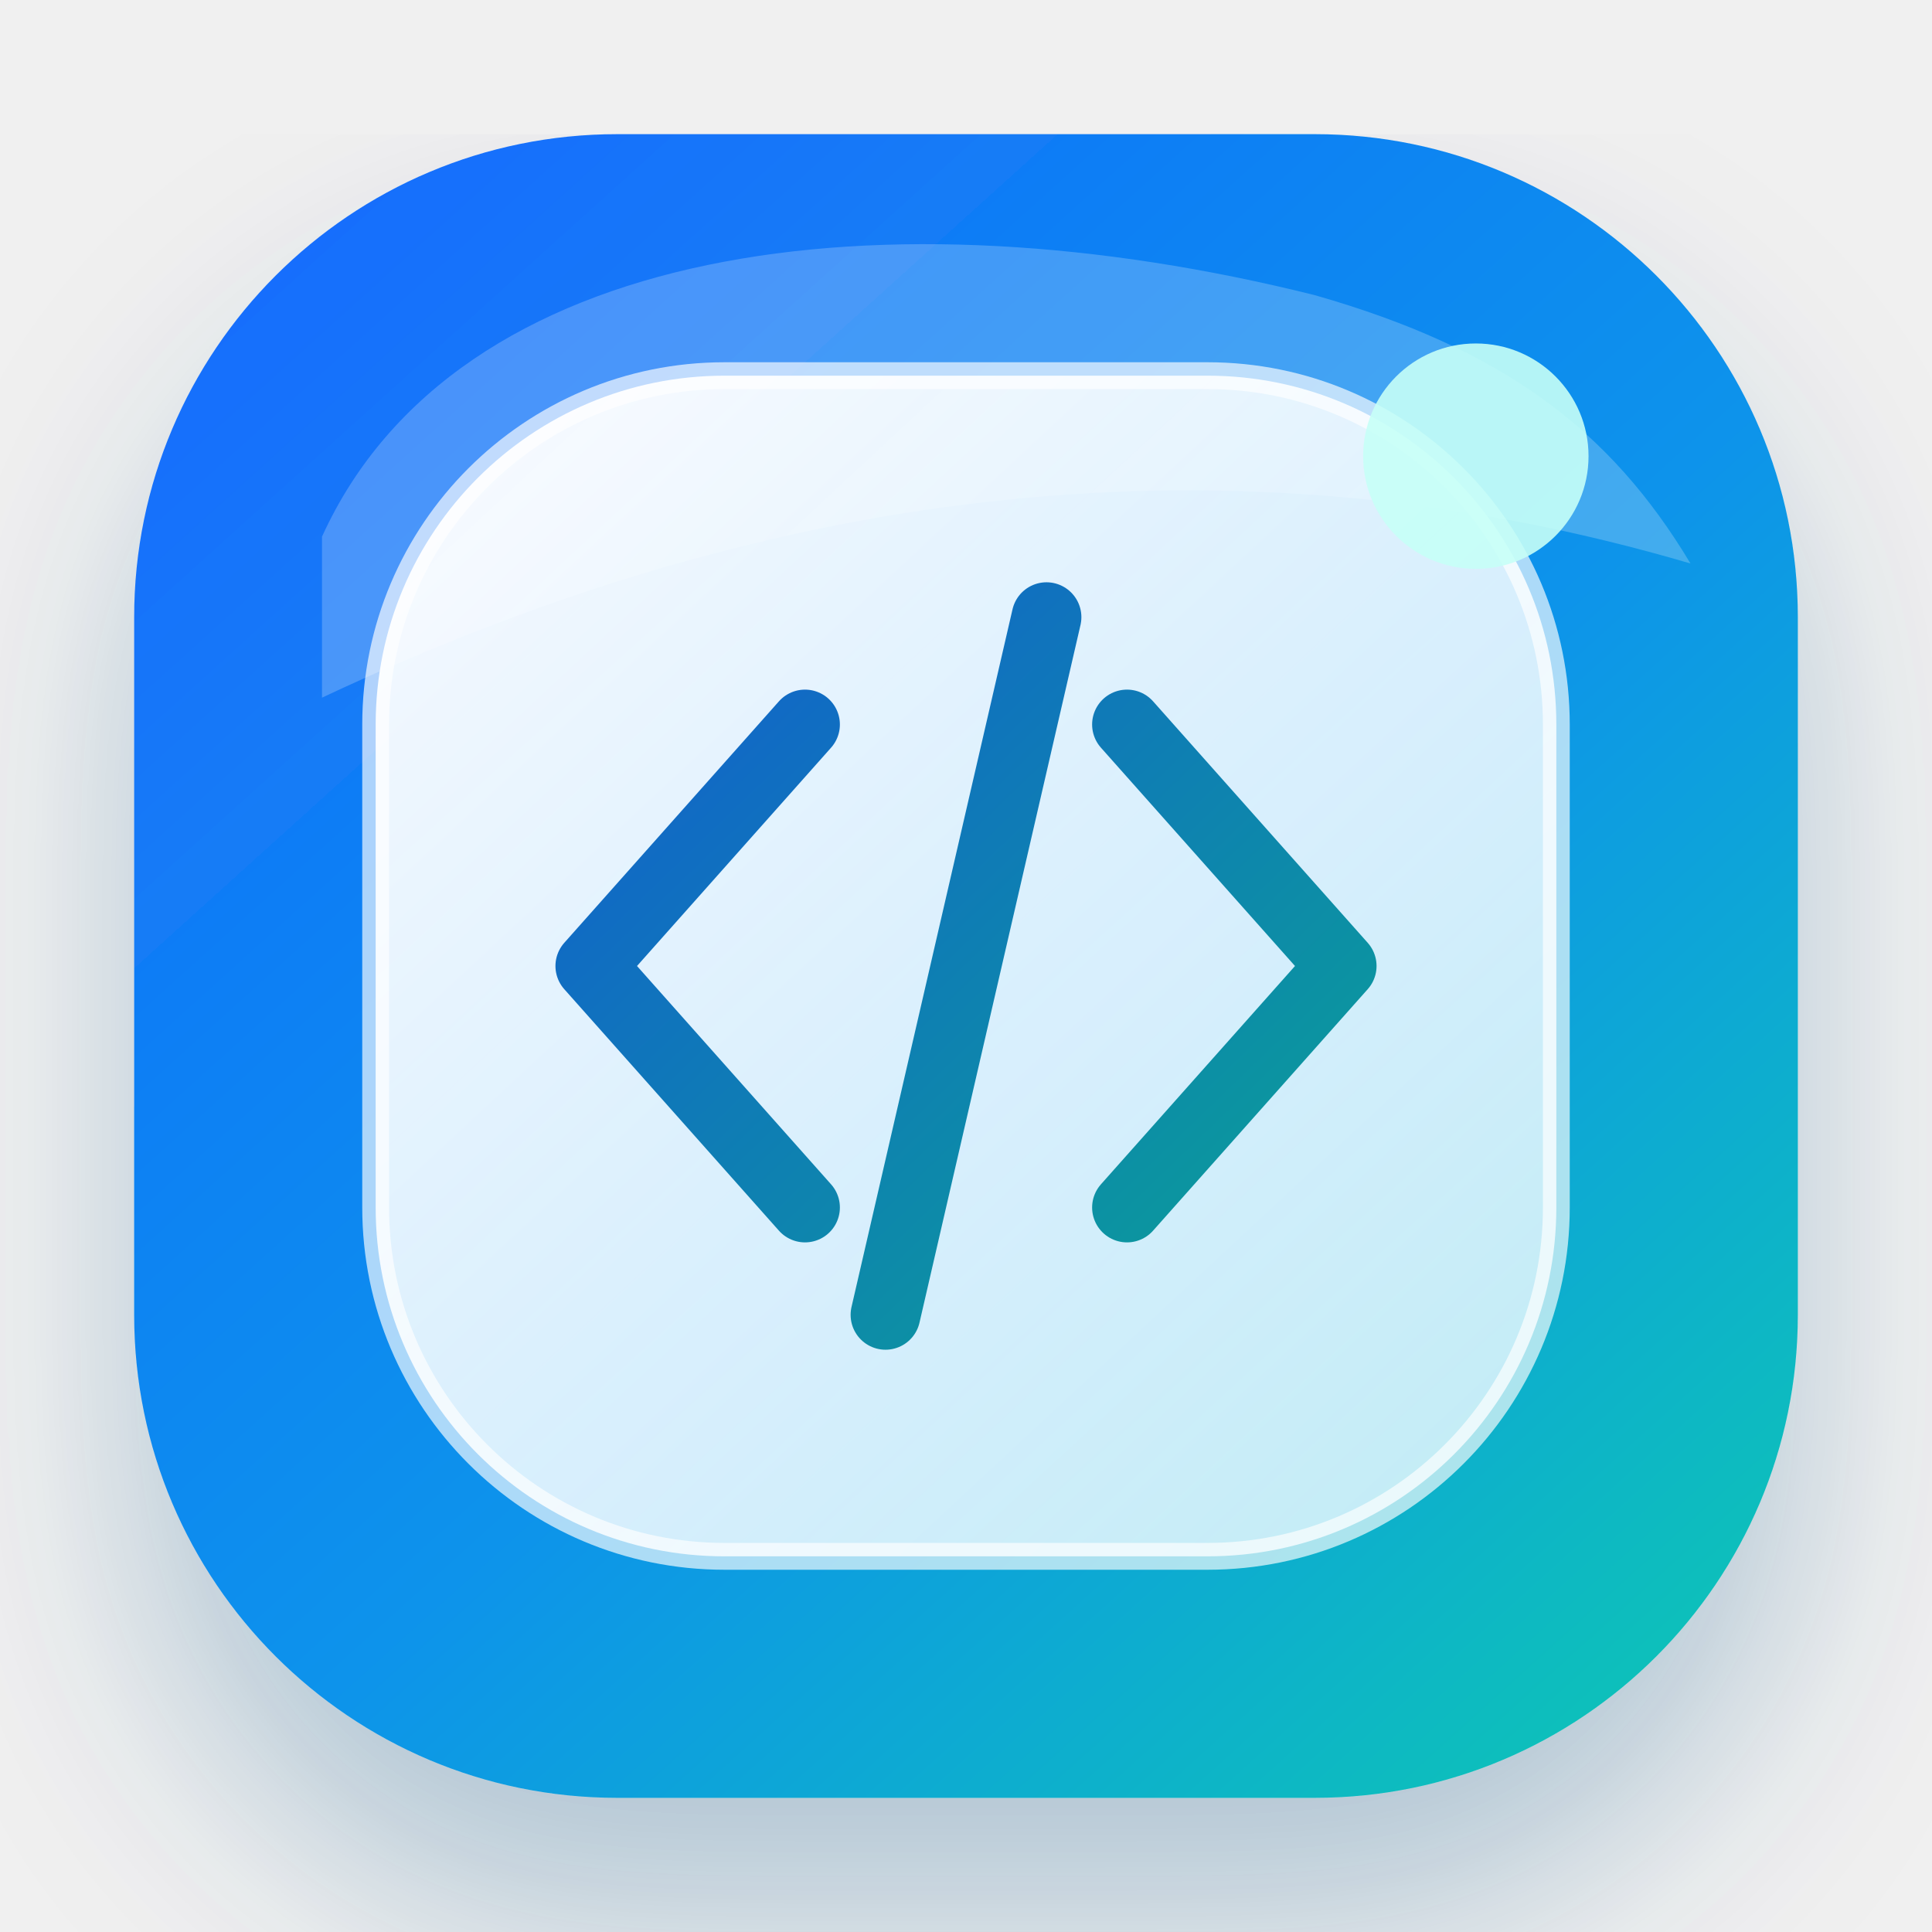
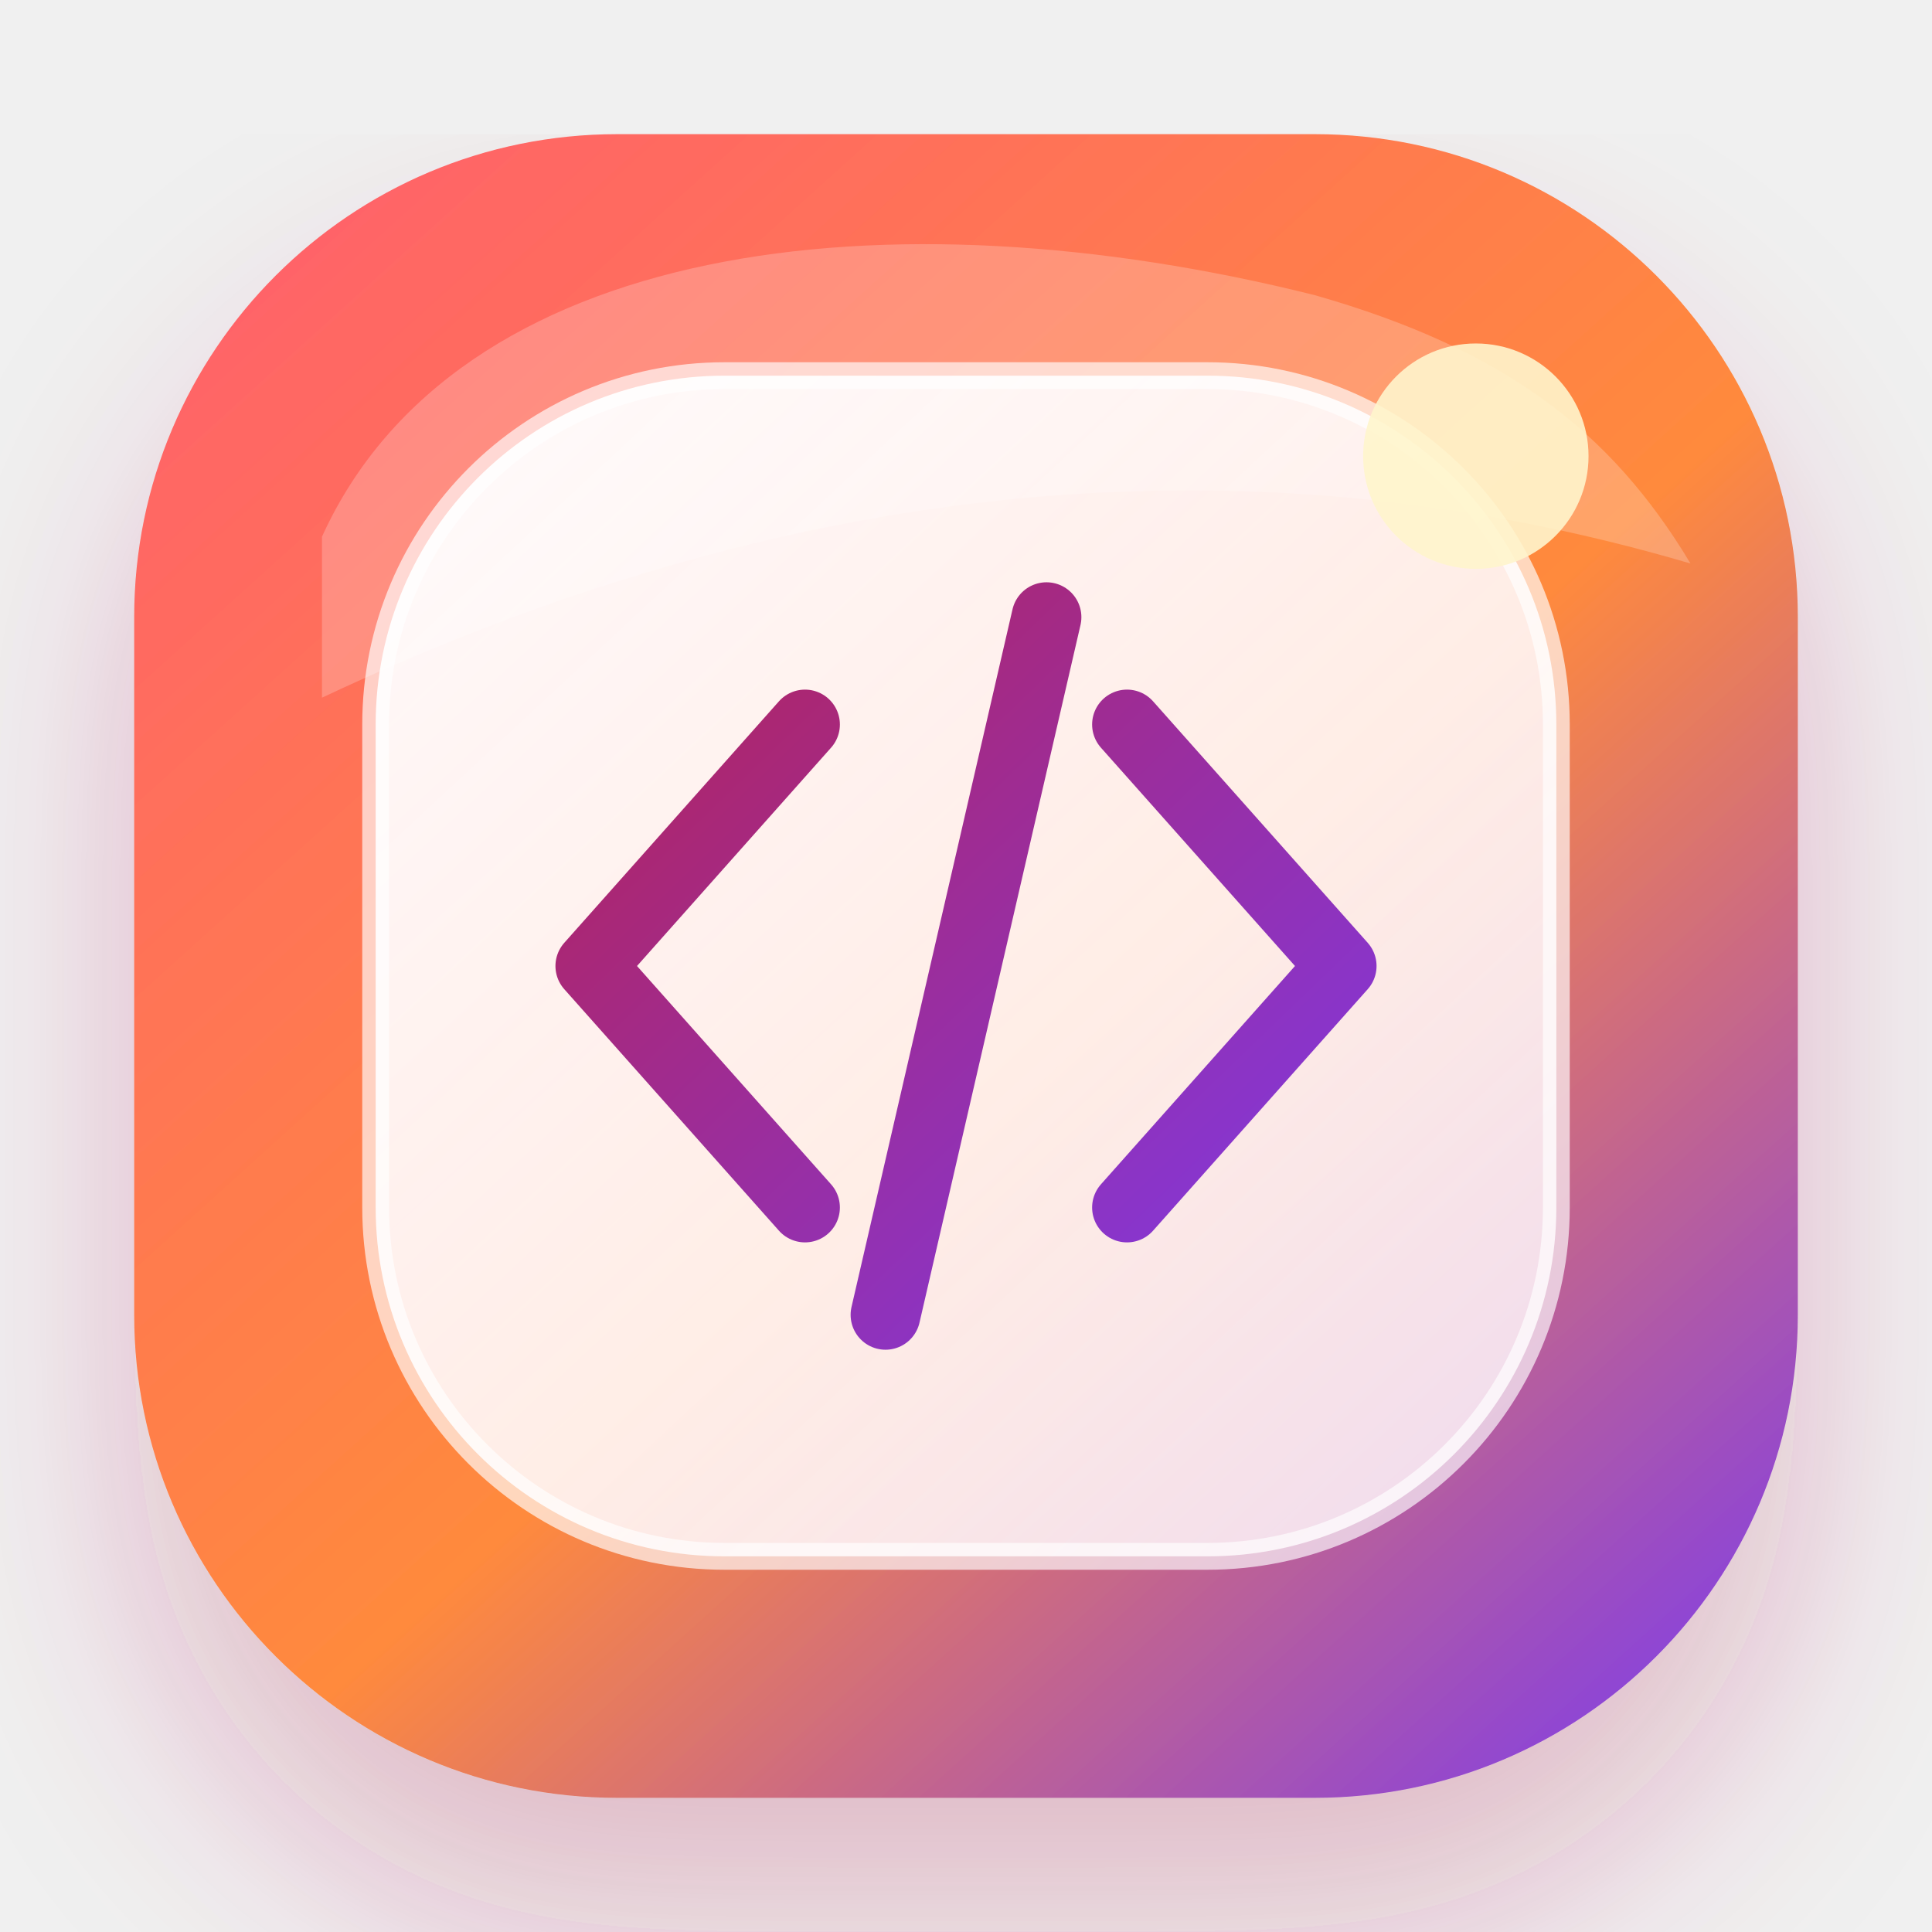
<svg xmlns="http://www.w3.org/2000/svg" viewBox="0 0 72 72" role="img" aria-label="Pdf Html To Pdf">
  <defs>
    <linearGradient id="bg" x1="8" y1="5" x2="64" y2="67" gradientUnits="userSpaceOnUse">
-       <stop stop-color="#1769ff" />
-       <stop offset=".55" stop-color="#0b93eb" />
-       <stop offset="1" stop-color="#12c7b3" />
+       <stop stop-color="#ff5f6d" />
+       <stop offset=".55" stop-color="#ff8a3d" />
+       <stop offset="1" stop-color="#7c3aed" />
    </linearGradient>
    <linearGradient id="glass" x1="17" y1="15" x2="57" y2="58" gradientUnits="userSpaceOnUse">
      <stop stop-color="#ffffff" stop-opacity=".96" />
-       <stop offset="1" stop-color="#e8f8ff" stop-opacity=".82" />
+       <stop offset="1" stop-color="#fff7fb" stop-opacity=".82" />
    </linearGradient>
    <linearGradient id="ink" x1="23" y1="23" x2="50" y2="51" gradientUnits="userSpaceOnUse">
-       <stop stop-color="#125fce" />
-       <stop offset="1" stop-color="#0aa493" />
+       <stop stop-color="#b4235a" />
+       <stop offset="1" stop-color="#7c3aed" />
    </linearGradient>
    <filter id="ds" x="-30%" y="-30%" width="160%" height="175%">
-       <feDropShadow dx="0" dy="5" stdDeviation="4" flood-color="#0c4d84" flood-opacity=".25" />
+       <feDropShadow dx="0" dy="5" stdDeviation="4" flood-color="#b4235a" flood-opacity=".25" />
    </filter>
  </defs>
  <rect x="5" y="5" width="62" height="62" rx="18" fill="url(#bg)" filter="url(#ds)" />
  <path d="M12 20C17 9 33 7 49 11c7 2 11 5 14 10-17-5-34-3-51 5z" fill="#fff" opacity=".22" />
  <rect x="14" y="14" width="44" height="44" rx="13" fill="url(#glass)" stroke="#fff" stroke-opacity=".66" />
-   <circle cx="55" cy="17" r="4.2" fill="#c7fff7" opacity=".9" />
+   <circle cx="55" cy="17" r="4.2" fill="#fff5cc" opacity=".9" />
  <g fill="none" stroke="url(#ink)" stroke-width="2.6" stroke-linecap="round" stroke-linejoin="round">
    <path d="M30 27l-8 9 8 9M42 27l8 9-8 9M39 23l-6 26" />
  </g>
</svg>
